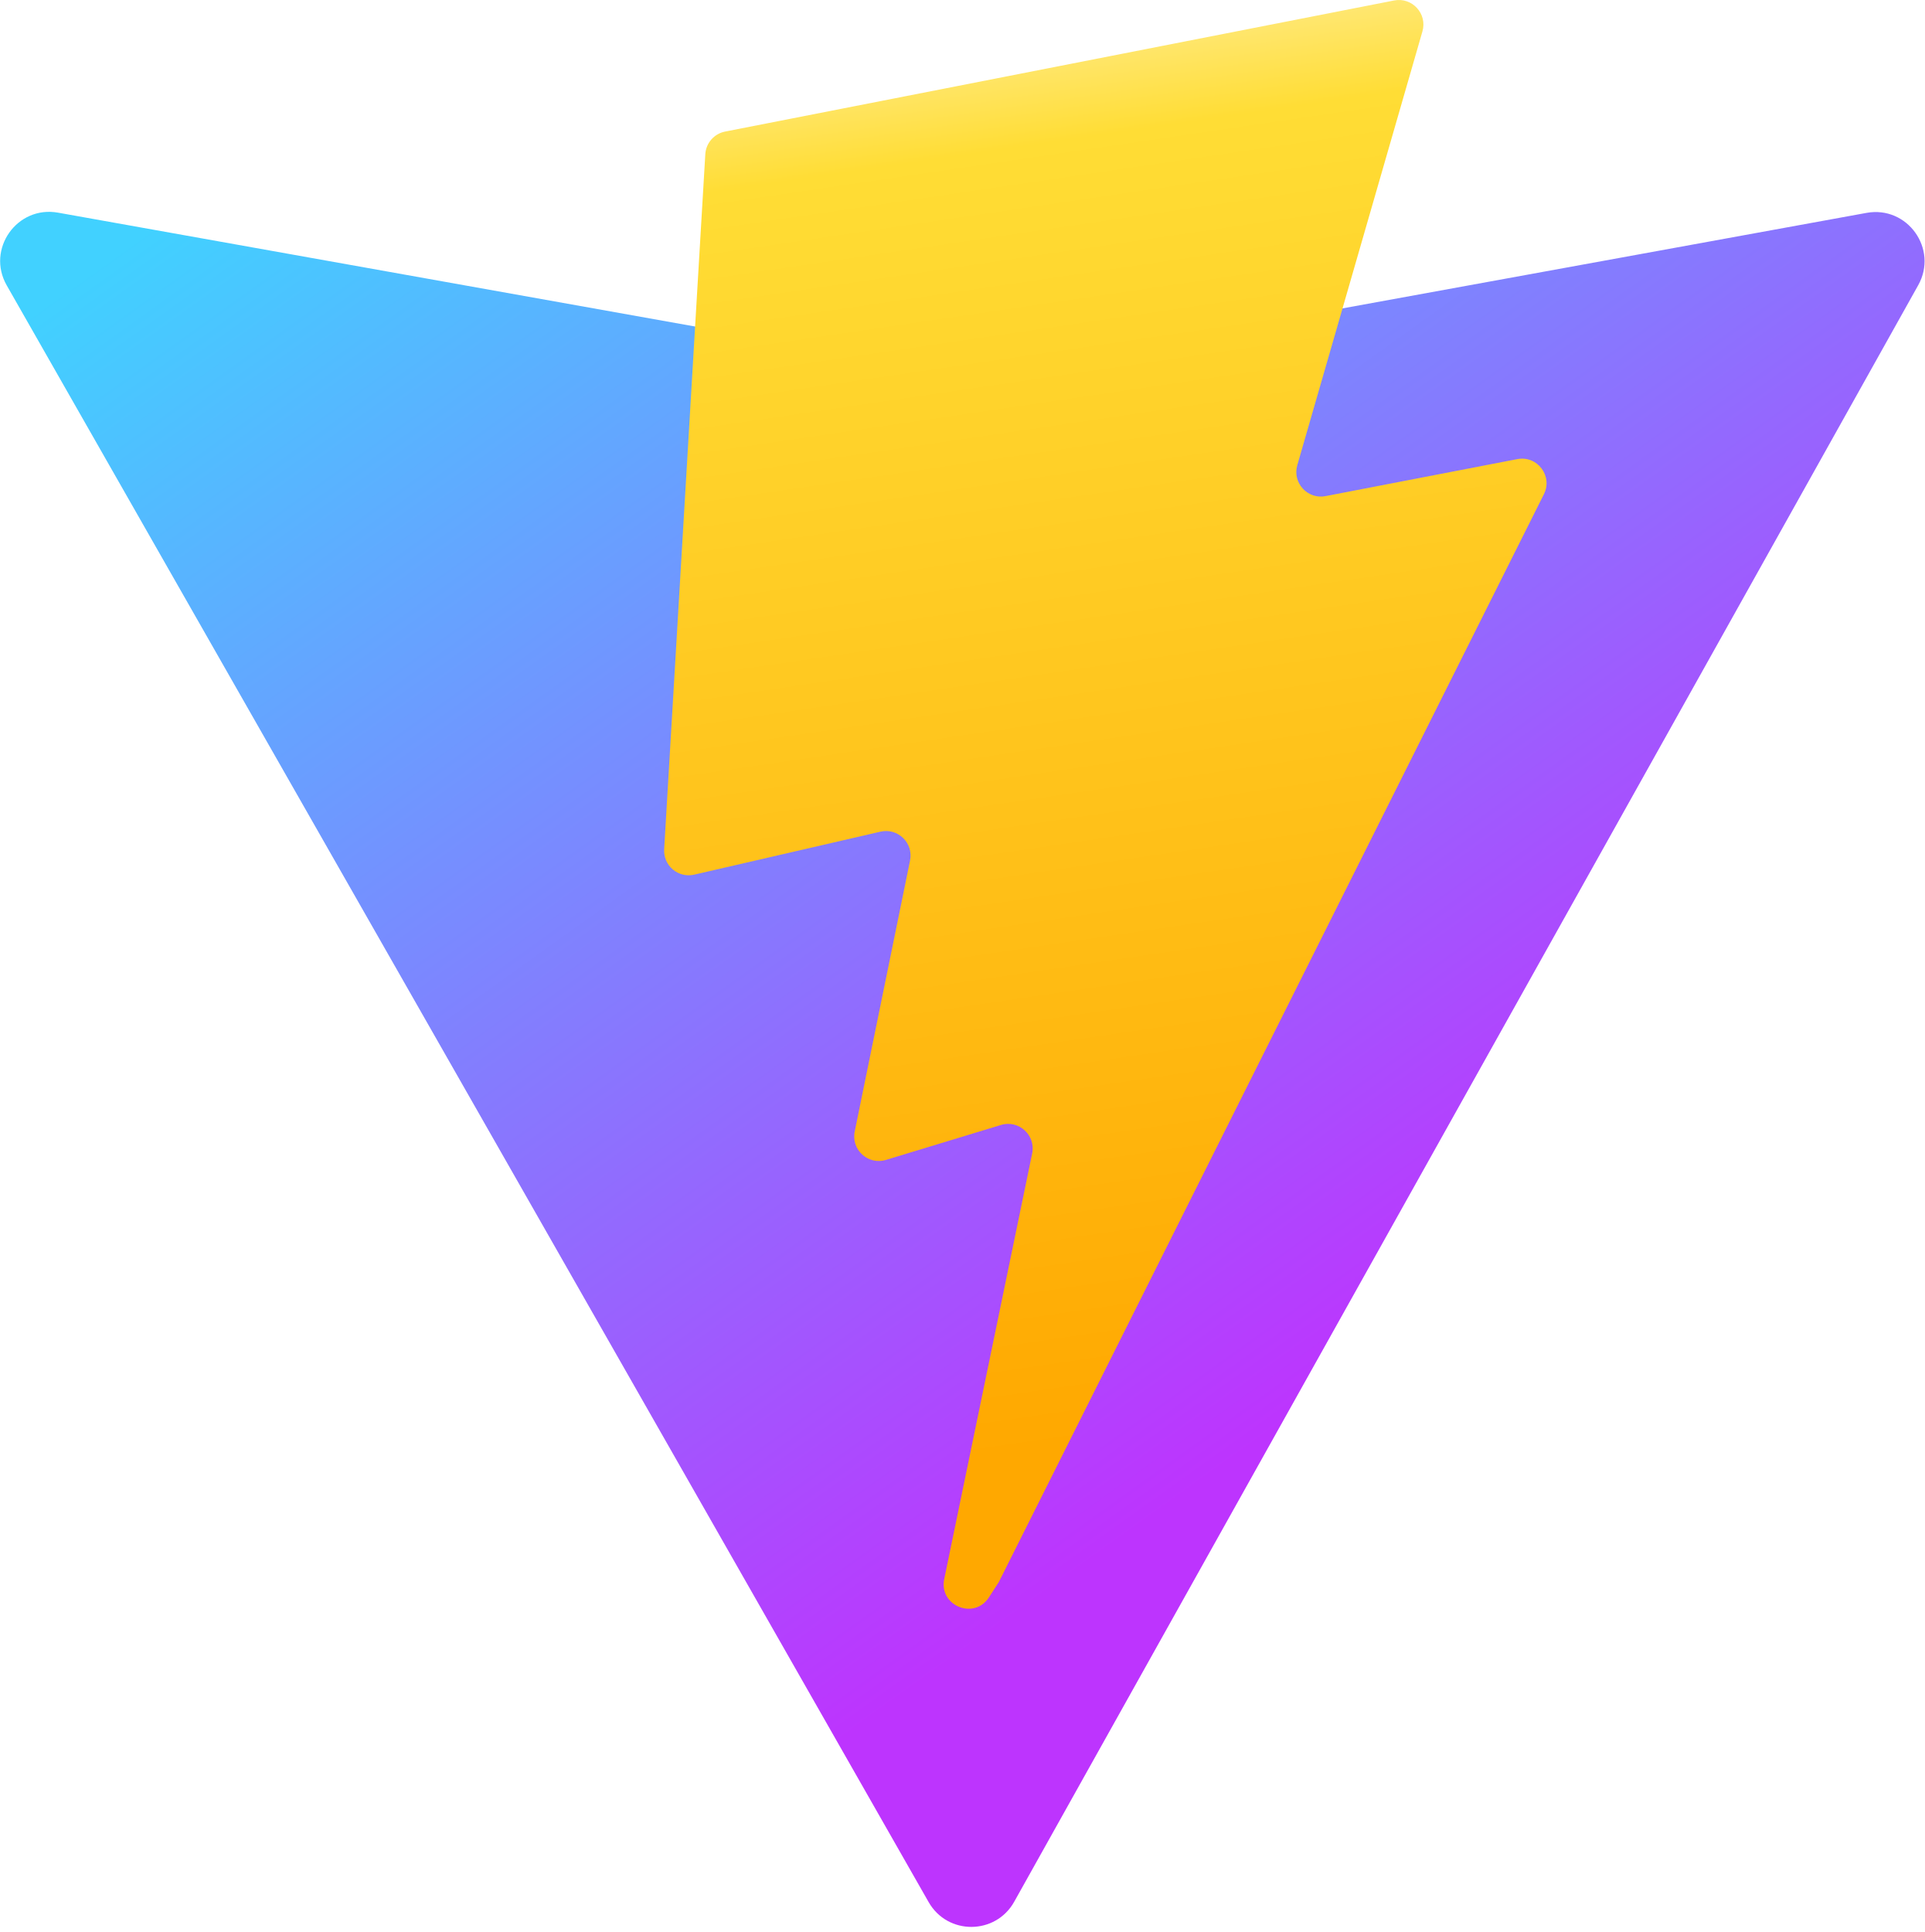
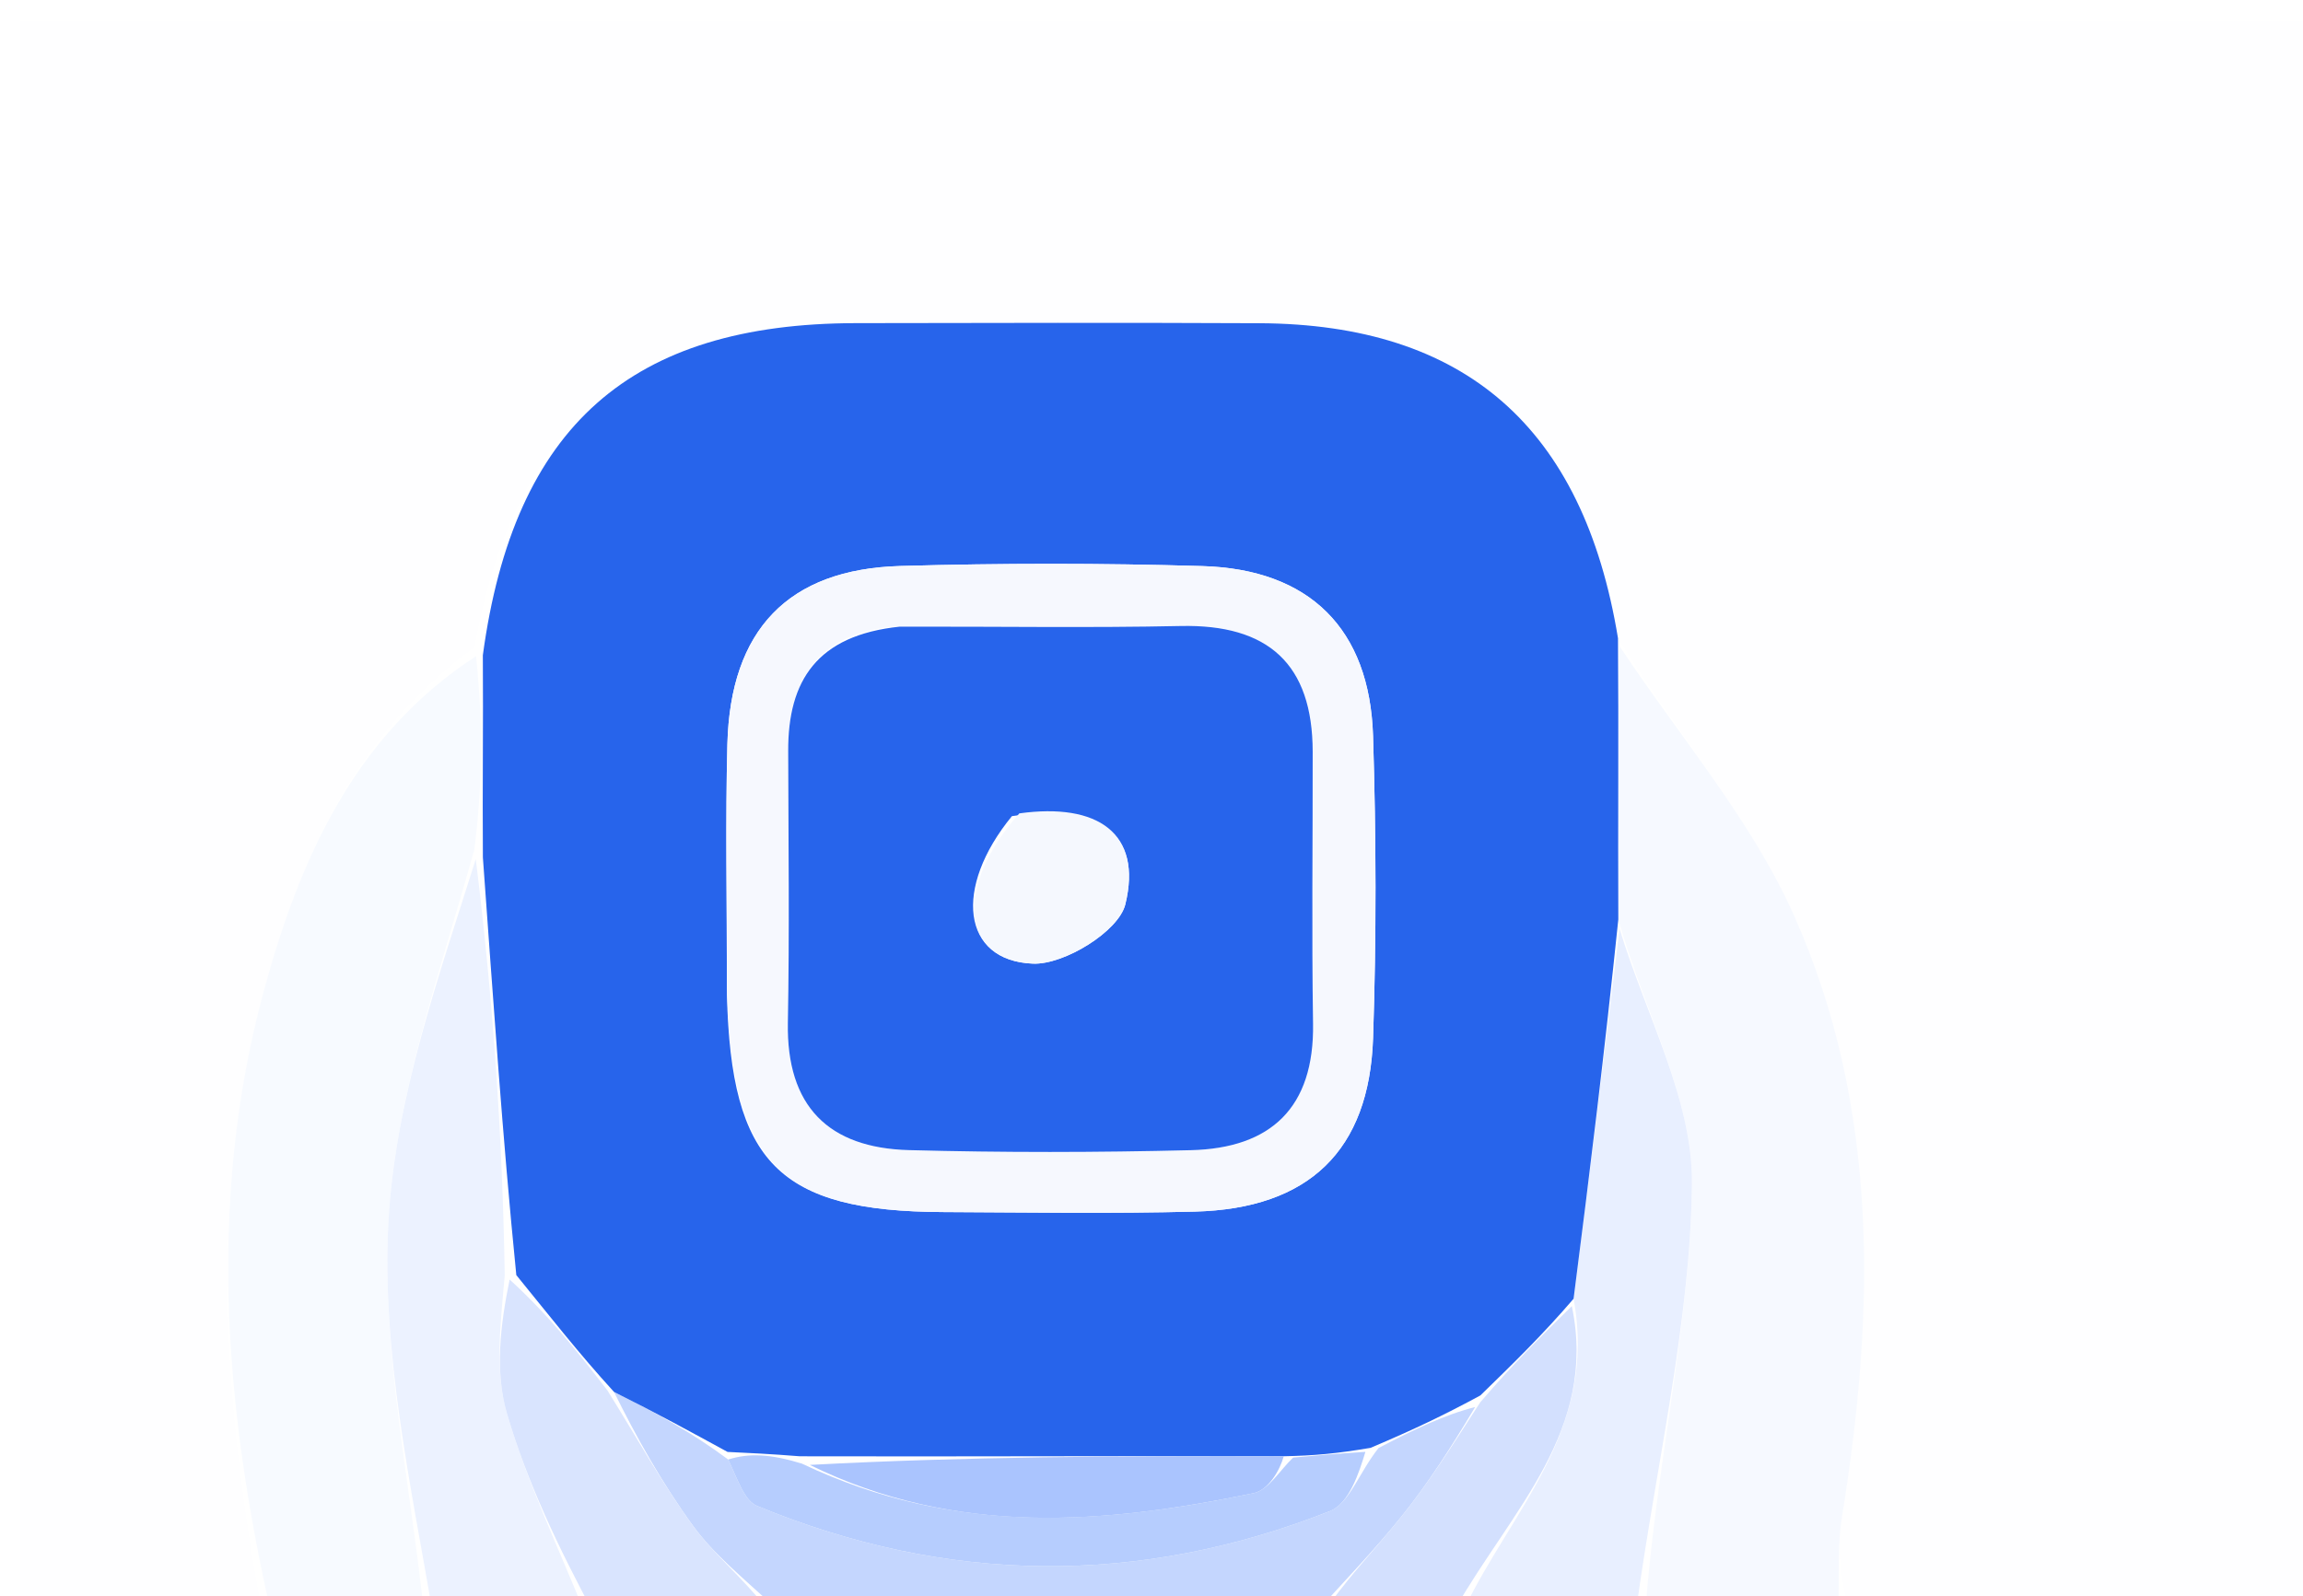
- <svg xmlns="http://www.w3.org/2000/svg" aria-hidden="true" role="img" class="iconify iconify--logos" width="31.88" height="32" preserveAspectRatio="xMidYMid meet" viewBox="0 0 256 257">
-   <defs>
-     <linearGradient id="IconifyId1813088fe1fbc01fb466" x1="-.828%" x2="57.636%" y1="7.652%" y2="78.411%">
-       <stop offset="0%" stop-color="#41D1FF" />
-       <stop offset="100%" stop-color="#BD34FE" />
-     </linearGradient>
-     <linearGradient id="IconifyId1813088fe1fbc01fb467" x1="43.376%" x2="50.316%" y1="2.242%" y2="89.03%">
-       <stop offset="0%" stop-color="#FFEA83" />
-       <stop offset="8.333%" stop-color="#FFDD35" />
-       <stop offset="100%" stop-color="#FFA800" />
-     </linearGradient>
-   </defs>
-   <path fill="url(#IconifyId1813088fe1fbc01fb466)" d="M255.153 37.938L134.897 252.976c-2.483 4.44-8.862 4.466-11.382.048L.875 37.958c-2.746-4.814 1.371-10.646 6.827-9.67l120.385 21.517a6.537 6.537 0 0 0 2.322-.004l117.867-21.483c5.438-.991 9.574 4.796 6.877 9.62Z" />
-   <path fill="url(#IconifyId1813088fe1fbc01fb467)" d="M185.432.063L96.44 17.501a3.268 3.268 0 0 0-2.634 3.014l-5.474 92.456a3.268 3.268 0 0 0 3.997 3.378l24.777-5.718c2.318-.535 4.413 1.507 3.936 3.838l-7.361 36.047c-.495 2.426 1.782 4.5 4.151 3.78l15.304-4.649c2.372-.72 4.652 1.36 4.15 3.788l-11.698 56.621c-.732 3.542 3.979 5.473 5.943 2.437l1.313-2.028l72.516-144.72c1.215-2.423-.88-5.186-3.54-4.672l-25.505 4.922c-2.396.462-4.435-1.77-3.759-4.114l16.646-57.705c.677-2.35-1.37-4.583-3.769-4.113Z" />
+ <svg xmlns="http://www.w3.org/2000/svg" version="1.1" id="Layer_1" x="0px" y="0px" width="100%" viewBox="0 0 114 79" enable-background="new 0 0 114 79" xml:space="preserve">
+   <path fill="#FEFEFF" opacity="1" stroke="none" d=" M13,80   C9.006,80 5.011,80 1.013,80   C1.009,53.71 1.009,27.42 1.009,1.065   C38.903,1.065 76.806,1.065 114.854,1.065   C114.854,27.333 114.854,53.666 114.854,80   C107.249,80 99.593,80 91.469,79.56   C91.05,77.792 90.961,76.441 91.173,75.139   C92.823,65.001 93.047,54.86 88.809,45.34   C86.679,40.557 83.095,36.421 80.092,31.604   C78.373,21.135 72.49,16.052 62.34,16.004   C55.679,15.973 49.019,15.988 42.359,16   C31.272,16.021 25.444,21.059 23.492,32.041   C17.502,36.433 14.798,42.617 13.029,49.179   C10.274,59.402 11.1,69.723 13,80  z" />
+   <path fill="#F6F9FF" opacity="1" stroke="none" d=" M80.169,31.993   C83.095,36.421 86.679,40.557 88.809,45.34   C93.047,54.86 92.823,65.001 91.173,75.139   C90.961,76.441 91.05,77.792 91,79.56   C87.969,80 84.939,80 81.461,79.602   C82.009,72.354 83.667,65.512 83.752,58.651   C83.804,54.445 81.446,50.21 80.107,45.527   C80.086,40.709 80.127,36.351 80.169,31.993  z" />
+   <path fill="#F7FAFF" opacity="1" stroke="none" d=" M13.444,80   C11.1,69.723 10.274,59.402 13.029,49.179   C14.798,42.617 17.502,36.433 23.564,32.49   C23.925,35.925 23.878,38.958 23.477,42.075   C21.75,48.277 19.556,54.351 19.226,60.524   C18.882,66.966 20.333,73.504 21,80   C18.629,80 16.259,80 13.444,80  z" />
+   <path fill="#ECF2FF" opacity="1" stroke="none" d=" M21.444,80   C20.333,73.504 18.882,66.966 19.226,60.524   C19.556,54.351 21.75,48.277 23.551,42.538   C24.423,49.59 24.87,56.263 24.985,63.153   C24.77,65.583 24.487,67.911 25.092,69.98   C26.094,73.408 27.667,76.669 29,80   C26.629,80 24.259,80 21.444,80  z" />
+   <path fill="#E8EFFF" opacity="1" stroke="none" d=" M80.17,45.987   C81.446,50.21 83.804,54.445 83.752,58.651   C83.667,65.512 82.009,72.354 81.007,79.602   C78.3,80 75.6,80 72.486,79.649   C74.839,74.757 79.09,70.799 77.893,64.307   C78.709,57.959 79.44,51.973 80.17,45.987  z" />
+   <path fill="#C4D6FE" opacity="1" stroke="none" d=" M65,80   C56.312,80 47.625,80 38.434,79.653   C36.707,78.061 35.313,76.939 34.299,75.542   C32.75,73.409 31.464,71.086 30.395,68.921   C32.487,69.964 34.25,70.927 36.046,72.268   C36.536,73.301 36.849,74.304 37.471,74.562   C46.876,78.45 56.381,78.553 65.837,74.82   C66.79,74.444 67.281,72.898 68.24,71.697   C70.005,70.774 71.518,70.048 73.02,69.669   C71.806,71.709 70.68,73.465 69.38,75.081   C68.006,76.79 66.467,78.366 65,80  z" />
+   <path fill="#D9E4FE" opacity="1" stroke="none" d=" M30.066,68.843   C31.464,71.086 32.75,73.409 34.299,75.542   C35.313,76.939 36.707,78.061 37.965,79.653   C35.3,80 32.6,80 29.45,80   C27.667,76.669 26.094,73.408 25.092,69.98   C24.487,67.911 24.77,65.583 25.227,63.355   C27.221,65.173 28.644,67.008 30.066,68.843  z" />
+   <path fill="#D3E0FE" opacity="1" stroke="none" d=" M65.438,80   C66.467,78.366 68.006,76.79 69.38,75.081   C70.68,73.465 71.806,71.709 73.269,69.44   C74.954,67.467 76.38,66.069 77.806,64.67   C79.09,70.799 74.839,74.757 72.036,79.649   C69.958,80 67.917,80 65.438,80  z" />
+   <path fill="#2764EB" opacity="1" stroke="none" d=" M77.893,64.307   C76.38,66.069 74.954,67.467 73.279,69.094   C71.518,70.048 70.005,70.774 67.841,71.69   C66.13,71.978 65.071,72.075 63.546,72.105   C55.384,72.083 47.686,72.128 39.595,72.107   C38.139,71.991 37.076,71.941 36.014,71.891   C34.25,70.927 32.487,69.964 30.395,68.921   C28.644,67.008 27.221,65.173 25.558,63.136   C24.87,56.263 24.423,49.59 23.903,42.454   C23.878,38.958 23.925,35.925 23.901,32.443   C25.444,21.059 31.272,16.021 42.359,16   C49.019,15.988 55.679,15.973 62.34,16.004   C72.49,16.052 78.373,21.135 80.092,31.604   C80.127,36.351 80.086,40.709 80.107,45.527   C79.44,51.973 78.709,57.959 77.893,64.307  M35.983,49.251   C36.187,57.581 38.562,59.978 46.686,60.014   C50.84,60.032 54.996,60.099 59.147,59.991   C64.782,59.845 67.78,56.983 67.968,51.396   C68.135,46.417 68.123,41.424 67.967,36.444   C67.802,31.14 64.832,28.187 59.518,28.029   C54.537,27.881 49.546,27.883 44.565,28.025   C39.016,28.184 36.153,31.185 36.006,36.845   C35.907,40.664 35.985,44.488 35.983,49.251  z" />
+   <path fill="#B6CDFE" opacity="1" stroke="none" d=" M64.012,72.172   C65.071,72.075 66.13,71.978 67.588,71.887   C67.281,72.898 66.79,74.444 65.837,74.82   C56.381,78.553 46.876,78.45 37.471,74.562   C36.849,74.304 36.536,73.301 36.046,72.268   C37.076,71.941 38.139,71.991 39.692,72.469   C47.335,76.097 54.69,75.46 62.054,73.933   C62.796,73.779 63.363,72.779 64.012,72.172  z" />
+   <path fill="#F6F8FE" opacity="1" stroke="none" d=" M35.983,48.78   C35.985,44.488 35.907,40.664 36.006,36.845   C36.153,31.185 39.016,28.184 44.565,28.025   C49.546,27.883 54.537,27.881 59.518,28.029   C64.832,28.187 67.802,31.14 67.967,36.444   C68.123,41.424 68.135,46.417 67.968,51.396   C67.78,56.983 64.782,59.845 59.147,59.991   C54.996,60.099 50.84,60.032 46.686,60.014   C38.562,59.978 36.187,57.581 35.983,48.78  M44.093,31.037   C40.43,31.454 39.006,33.711 39.016,37.176   C39.028,41.663 39.082,46.151 39,50.636   C38.924,54.781 41.018,56.841 44.994,56.947   C49.643,57.072 54.301,57.065 58.951,56.95   C62.916,56.853 65.062,54.842 64.997,50.685   C64.927,46.199 64.984,41.711 64.979,37.224   C64.975,32.875 62.776,30.904 58.449,30.996   C53.965,31.092 49.476,31.018 44.093,31.037  z" />
+   <path fill="#AAC4FE" opacity="1" stroke="none" d=" M63.546,72.105   C63.363,72.779 62.796,73.779 62.054,73.933   C54.69,75.46 47.335,76.097 40.086,72.534   C47.686,72.128 55.384,72.083 63.546,72.105  z" />
+   <path fill="#2764EB" opacity="1" stroke="none" d=" M44.541,31.028   C49.476,31.018 53.965,31.092 58.449,30.996   C62.776,30.904 64.975,32.875 64.979,37.224   C64.984,41.711 64.927,46.199 64.997,50.685   C65.062,54.842 62.916,56.853 58.951,56.95   C54.301,57.065 49.643,57.072 44.994,56.947   C41.018,56.841 38.924,54.781 39,50.636   C39.082,46.151 39.028,41.663 39.016,37.176   C39.006,33.711 40.43,31.454 44.541,31.028  M50.09,40.412   C47.182,43.958 47.608,47.57 51.128,47.714   C52.68,47.778 55.378,46.112 55.704,44.779   C56.566,41.252 54.334,39.736 50.09,40.412  z" />
+   <path fill="#F5F8FE" opacity="1" stroke="none" d=" M50.458,40.274   C54.334,39.736 56.566,41.252 55.704,44.779   C55.378,46.112 52.68,47.778 51.128,47.714   C47.608,47.57 47.182,43.958 50.458,40.274  z" />
</svg>
